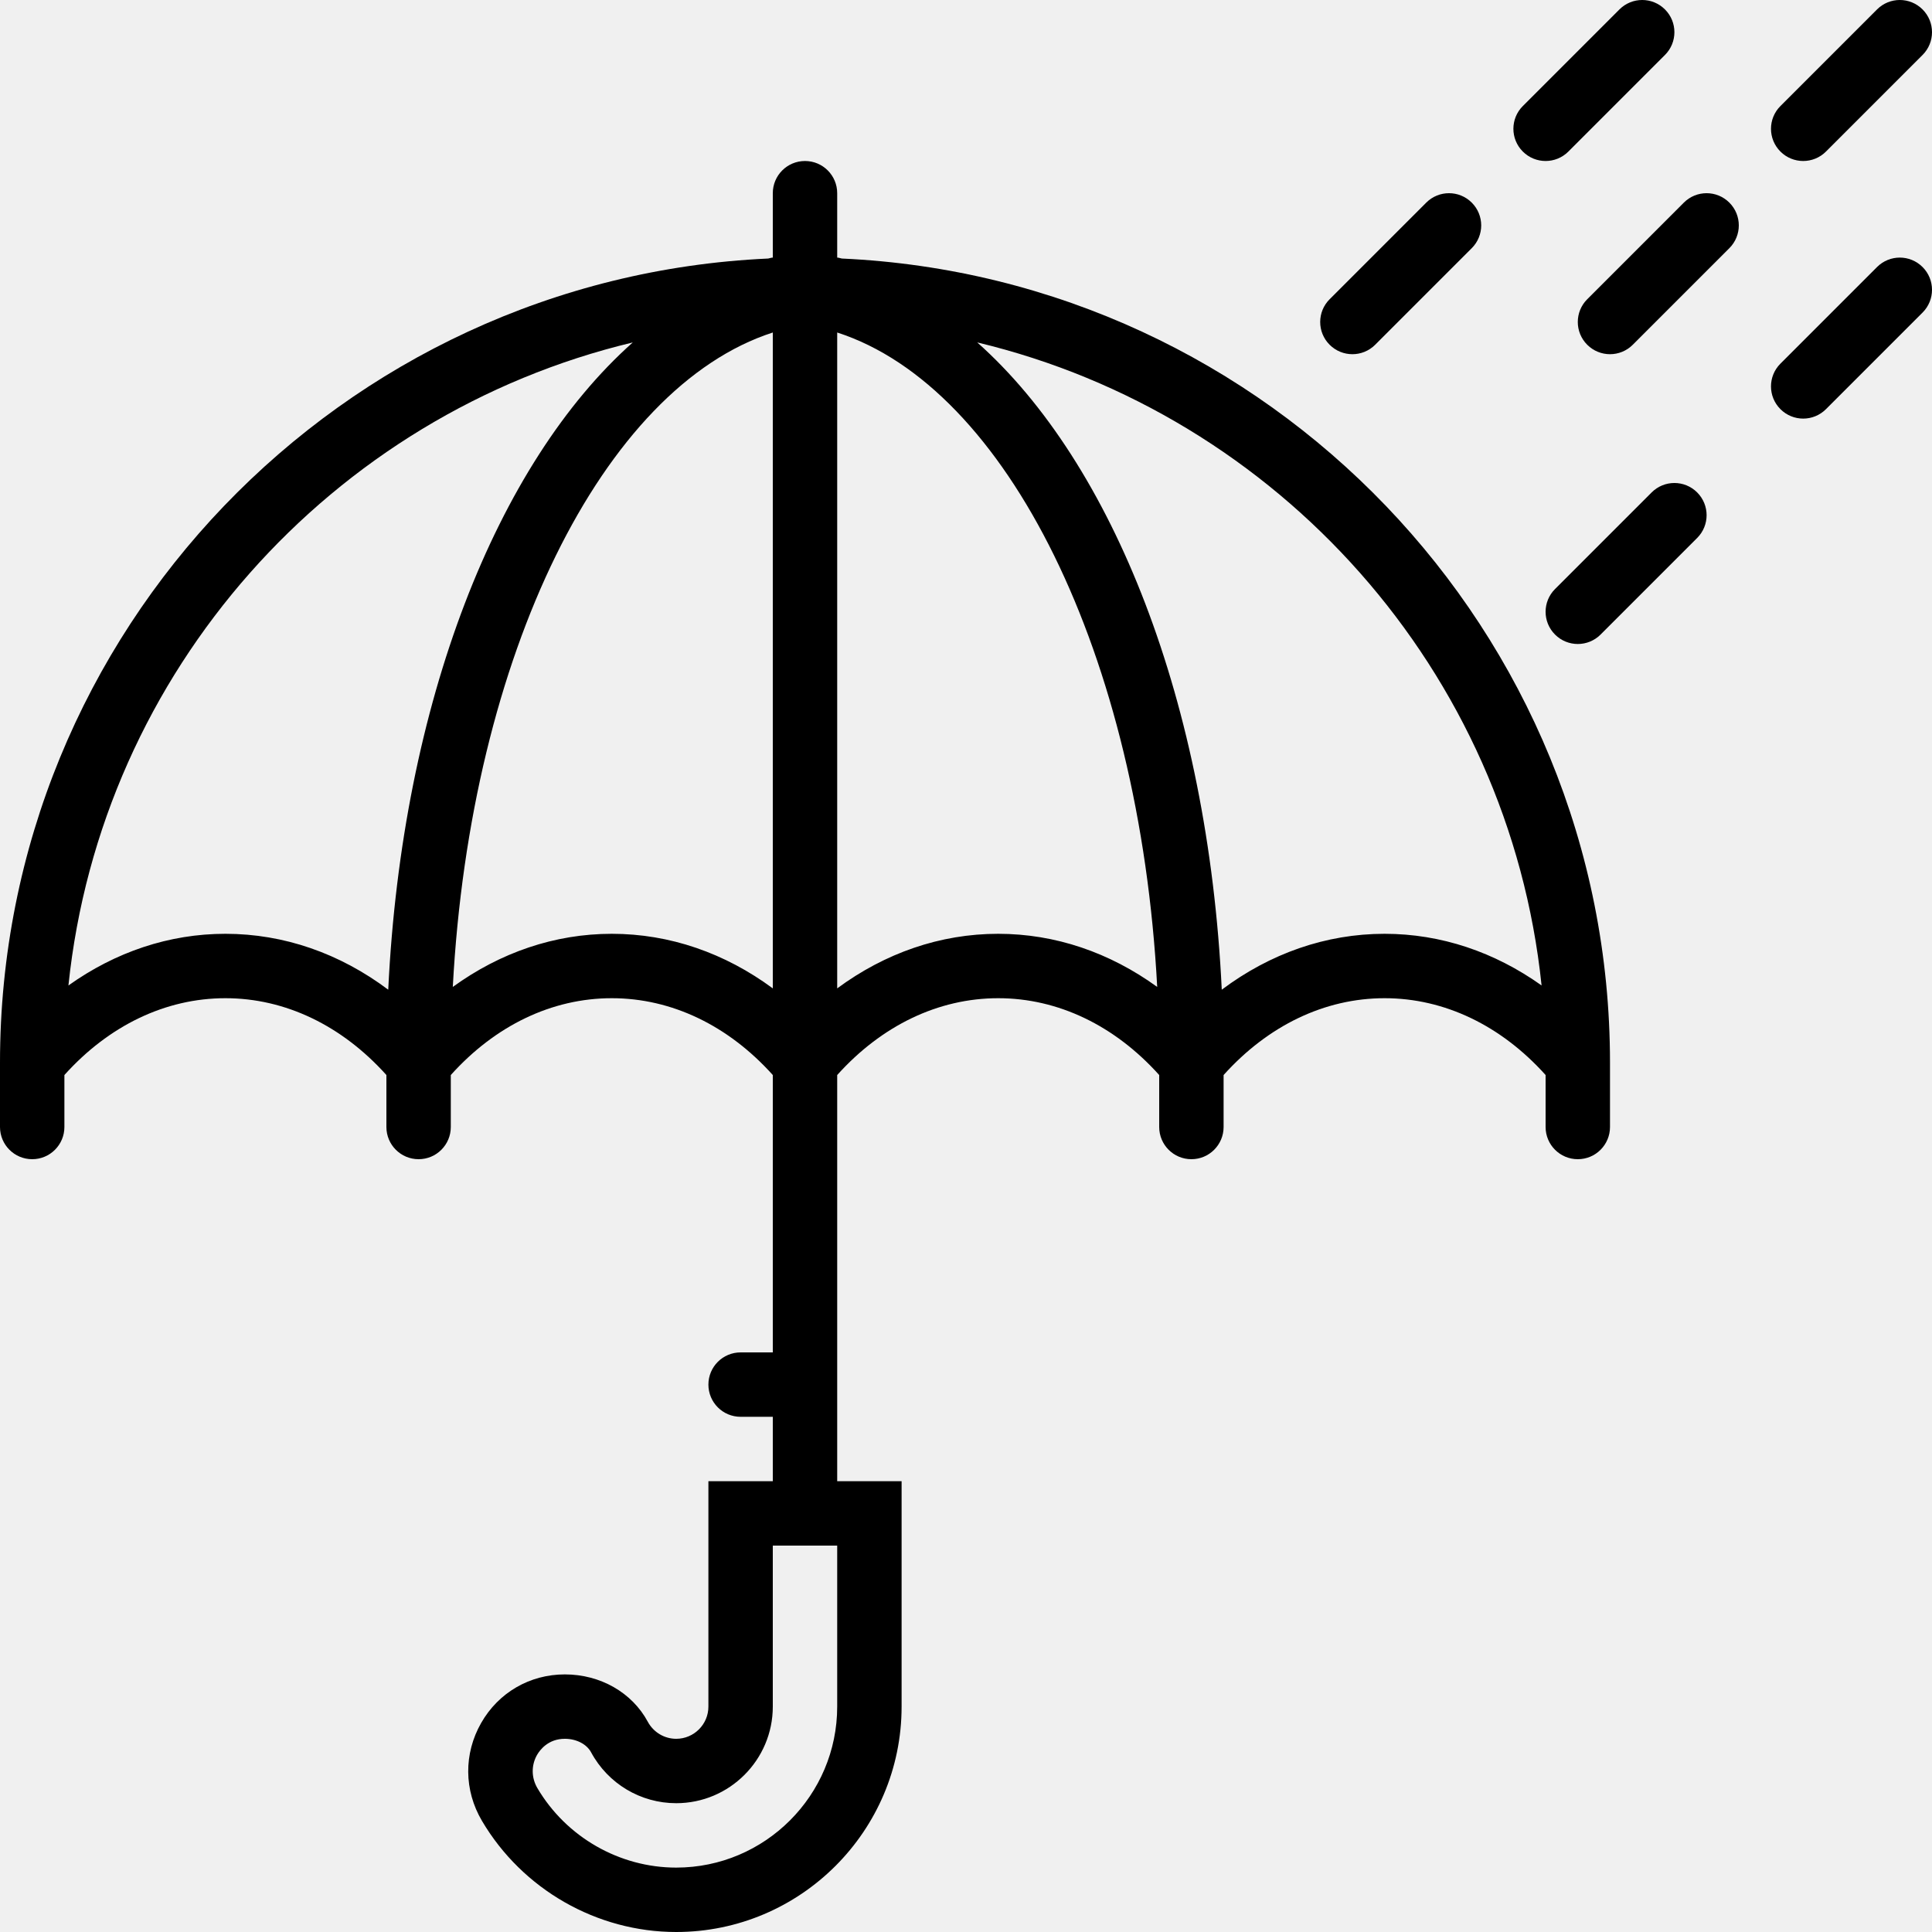
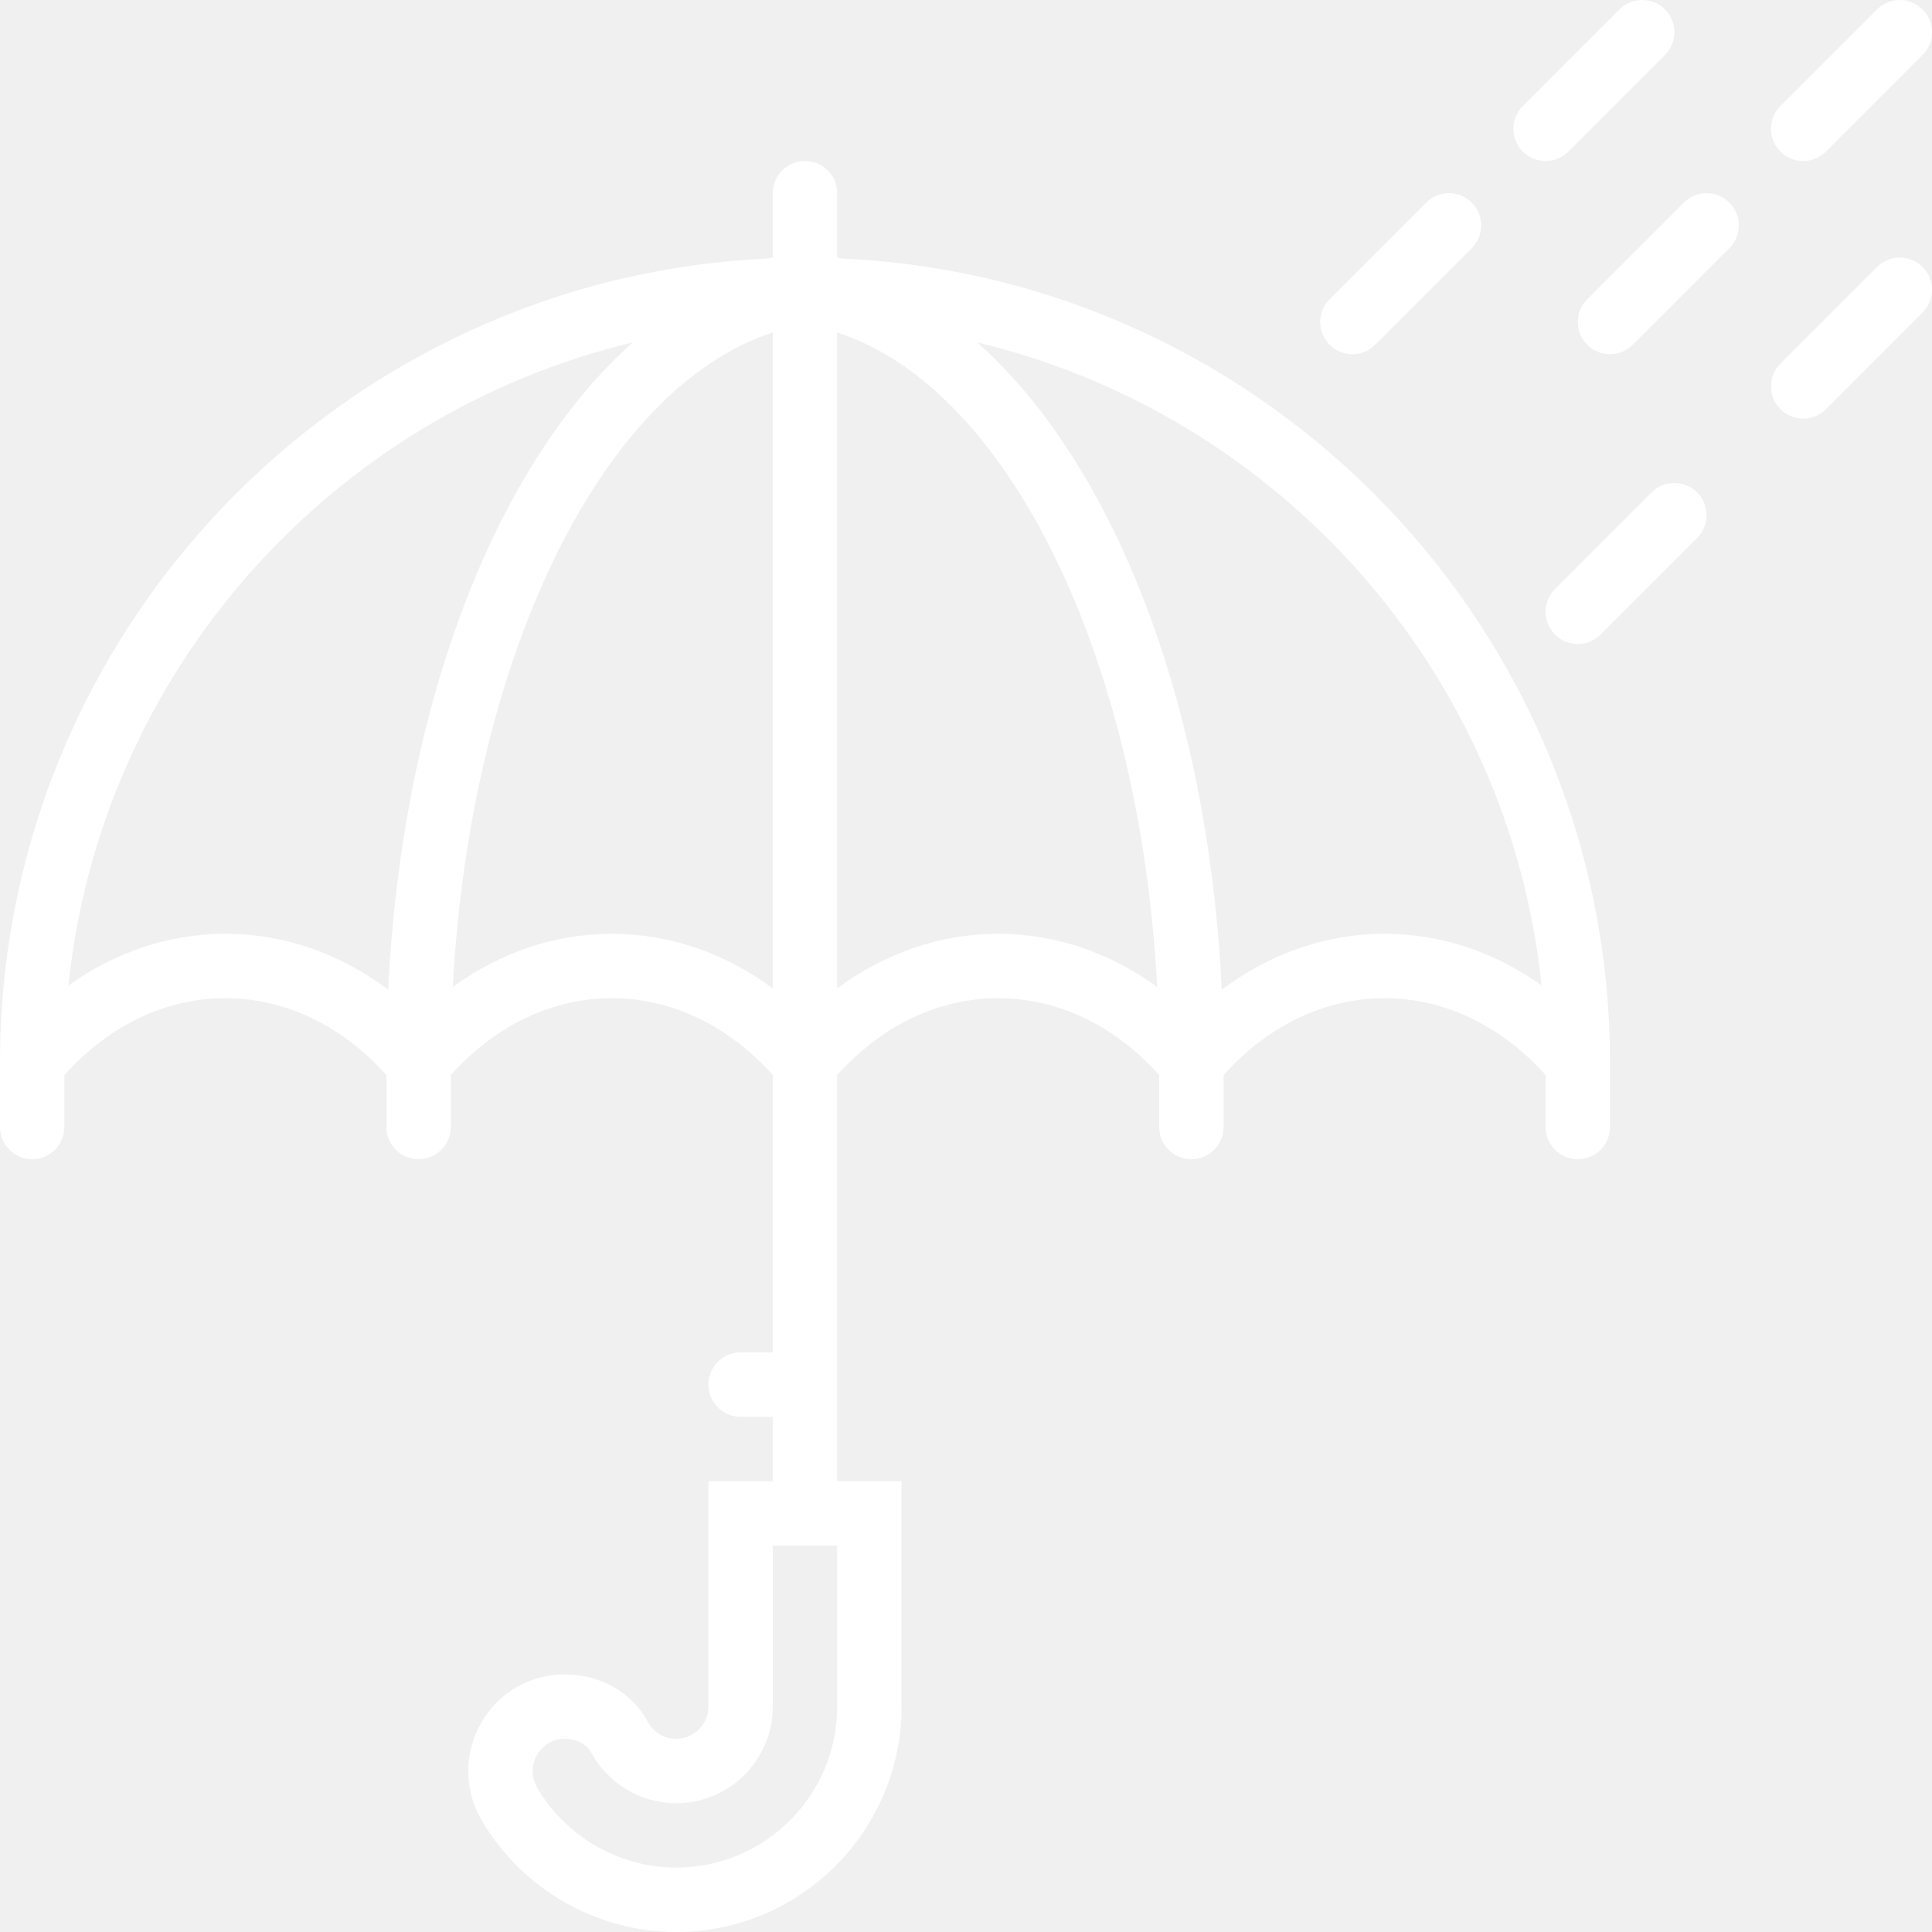
- <svg xmlns="http://www.w3.org/2000/svg" version="1.1" id="Capa_1" x="0px" y="0px" viewBox="0 0 60 60" style="enable-background:new 0 0 60 60;" xml:space="preserve">
+ <svg xmlns="http://www.w3.org/2000/svg" version="1.1" id="Capa_1" x="0px" y="0px" viewBox="0 0 60 60" style="enable-background:new 0 0 60 60;  fill: #fff" xml:space="preserve">
  <g>
    <path d="M42,11c0.256,0,0.512-0.098,0.707-0.293l3-3c0.391-0.391,0.391-1.023,0-1.414s-1.023-0.391-1.414,0l-3,3   c-0.391,0.391-0.391,1.023,0,1.414C41.488,10.902,41.744,11,42,11z" />
    <path d="M51.293,15.293l-3,3c-0.391,0.391-0.391,1.023,0,1.414C48.488,19.902,48.744,20,49,20s0.512-0.098,0.707-0.293l3-3   c0.391-0.391,0.391-1.023,0-1.414S51.684,14.902,51.293,15.293z" />
    <path d="M56,5c0.256,0,0.512-0.098,0.707-0.293l3-3c0.391-0.391,0.391-1.023,0-1.414s-1.023-0.391-1.414,0l-3,3   c-0.391,0.391-0.391,1.023,0,1.414C55.488,4.902,55.744,5,56,5z" />
    <path d="M52.293,6.293l-3,3c-0.391,0.391-0.391,1.023,0,1.414C49.488,10.902,49.744,11,50,11s0.512-0.098,0.707-0.293l3-3   c0.391-0.391,0.391-1.023,0-1.414S52.684,5.902,52.293,6.293z" />
    <path d="M48,5c0.256,0,0.512-0.098,0.707-0.293l3-3c0.391-0.391,0.391-1.023,0-1.414s-1.023-0.391-1.414,0l-3,3   c-0.391,0.391-0.391,1.023,0,1.414C47.488,4.902,47.744,5,48,5z" />
    <path d="M58.293,8.293l-3,3c-0.391,0.391-0.391,1.023,0,1.414C55.488,12.902,55.744,13,56,13s0.512-0.098,0.707-0.293l3-3   c0.391-0.391,0.391-1.023,0-1.414C59.316,7.902,58.684,7.902,58.293,8.293z" />
    <path d="M26.144,8.029C26.095,8.022,26.051,8,26,8V6c0-0.553-0.448-1-1-1s-1,0.447-1,1v2c-0.051,0-0.095,0.022-0.144,0.029   C10.6,8.629,0,19.598,0,33v2c0,0.553,0.448,1,1,1s1-0.447,1-1v-1.614C3.38,31.85,5.14,31,7,31s3.62,0.85,5,2.386V35   c0,0.553,0.448,1,1,1s1-0.447,1-1v-1.614C15.38,31.85,17.14,31,19,31s3.62,0.85,5,2.386V42h-1c-0.552,0-1,0.447-1,1s0.448,1,1,1h1   v2h-2v7c0,0.552-0.449,1-1,1c-0.368,0-0.706-0.203-0.882-0.529C19.629,52.563,18.643,52,17.542,52c-1.088,0-2.06,0.563-2.599,1.508   c-0.545,0.954-0.536,2.092,0.025,3.041C16.224,58.678,18.536,60,21,60c3.86,0,7-3.141,7-7v-7h-2V33.386C27.38,31.85,29.14,31,31,31   s3.62,0.85,5,2.386V35c0,0.553,0.448,1,1,1s1-0.447,1-1v-1.614C39.38,31.85,41.14,31,43,31s3.62,0.85,5,2.386V35   c0,0.553,0.448,1,1,1s1-0.447,1-1v-2C50,19.598,39.4,8.629,26.144,8.029z M12.057,30.736C10.558,29.612,8.823,29,7,29   c-1.75,0-3.418,0.566-4.875,1.605c1.015-9.768,8.17-17.733,17.526-19.97C15.429,14.388,12.487,21.822,12.057,30.736z M19,29   c-1.775,0-3.466,0.583-4.938,1.65C14.611,20.34,18.727,12.029,24,10.326v20.369C22.514,29.598,20.8,29,19,29z M26,53   c0,2.757-2.243,5-5,5c-1.76,0-3.412-0.945-4.31-2.467c-0.191-0.324-0.195-0.711-0.011-1.034C16.766,54.35,17.021,54,17.542,54   c0.358,0,0.678,0.165,0.815,0.42C18.883,55.395,19.896,56,21,56c1.654,0,3-1.346,3-3v-5h2V53z M31,29c-1.8,0-3.514,0.598-5,1.695   V10.326c5.273,1.703,9.389,10.014,9.938,20.324C34.466,29.583,32.775,29,31,29z M43,29c-1.823,0-3.558,0.612-5.057,1.736   c-0.429-8.915-3.371-16.348-7.594-20.102c9.356,2.238,16.511,10.202,17.526,19.97C46.418,29.566,44.75,29,43,29z" />
  </g>
</svg>
